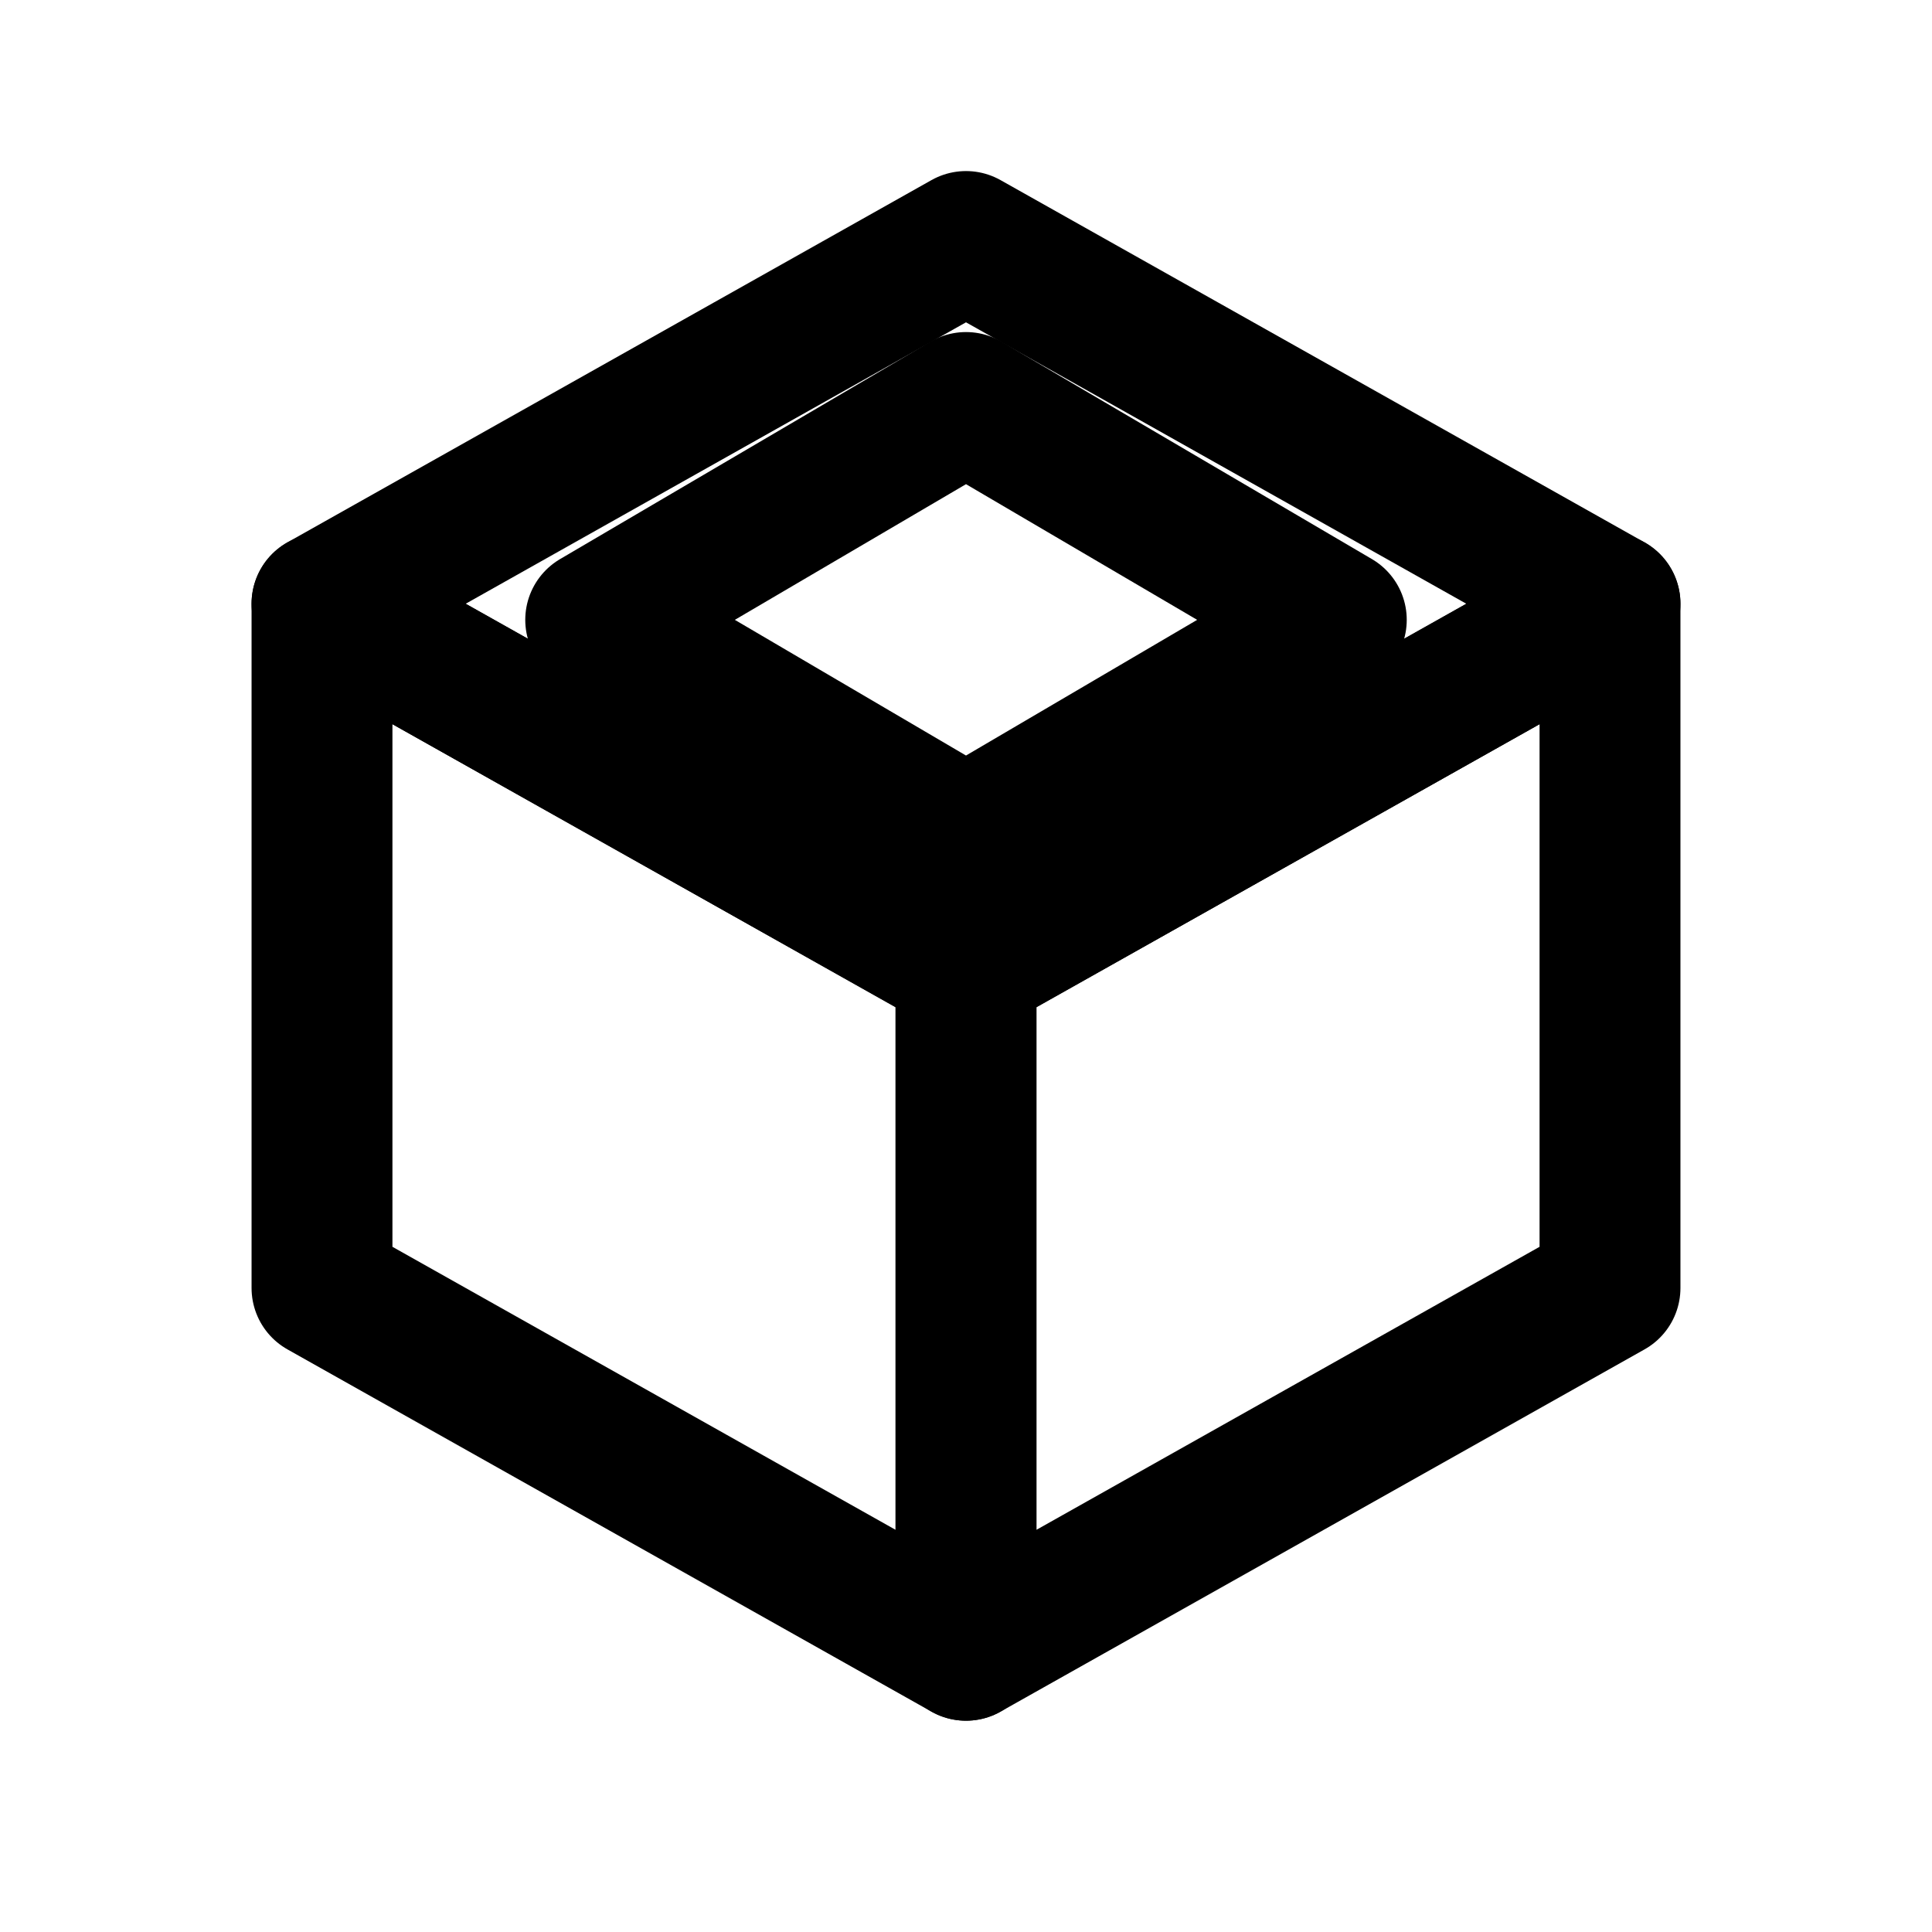
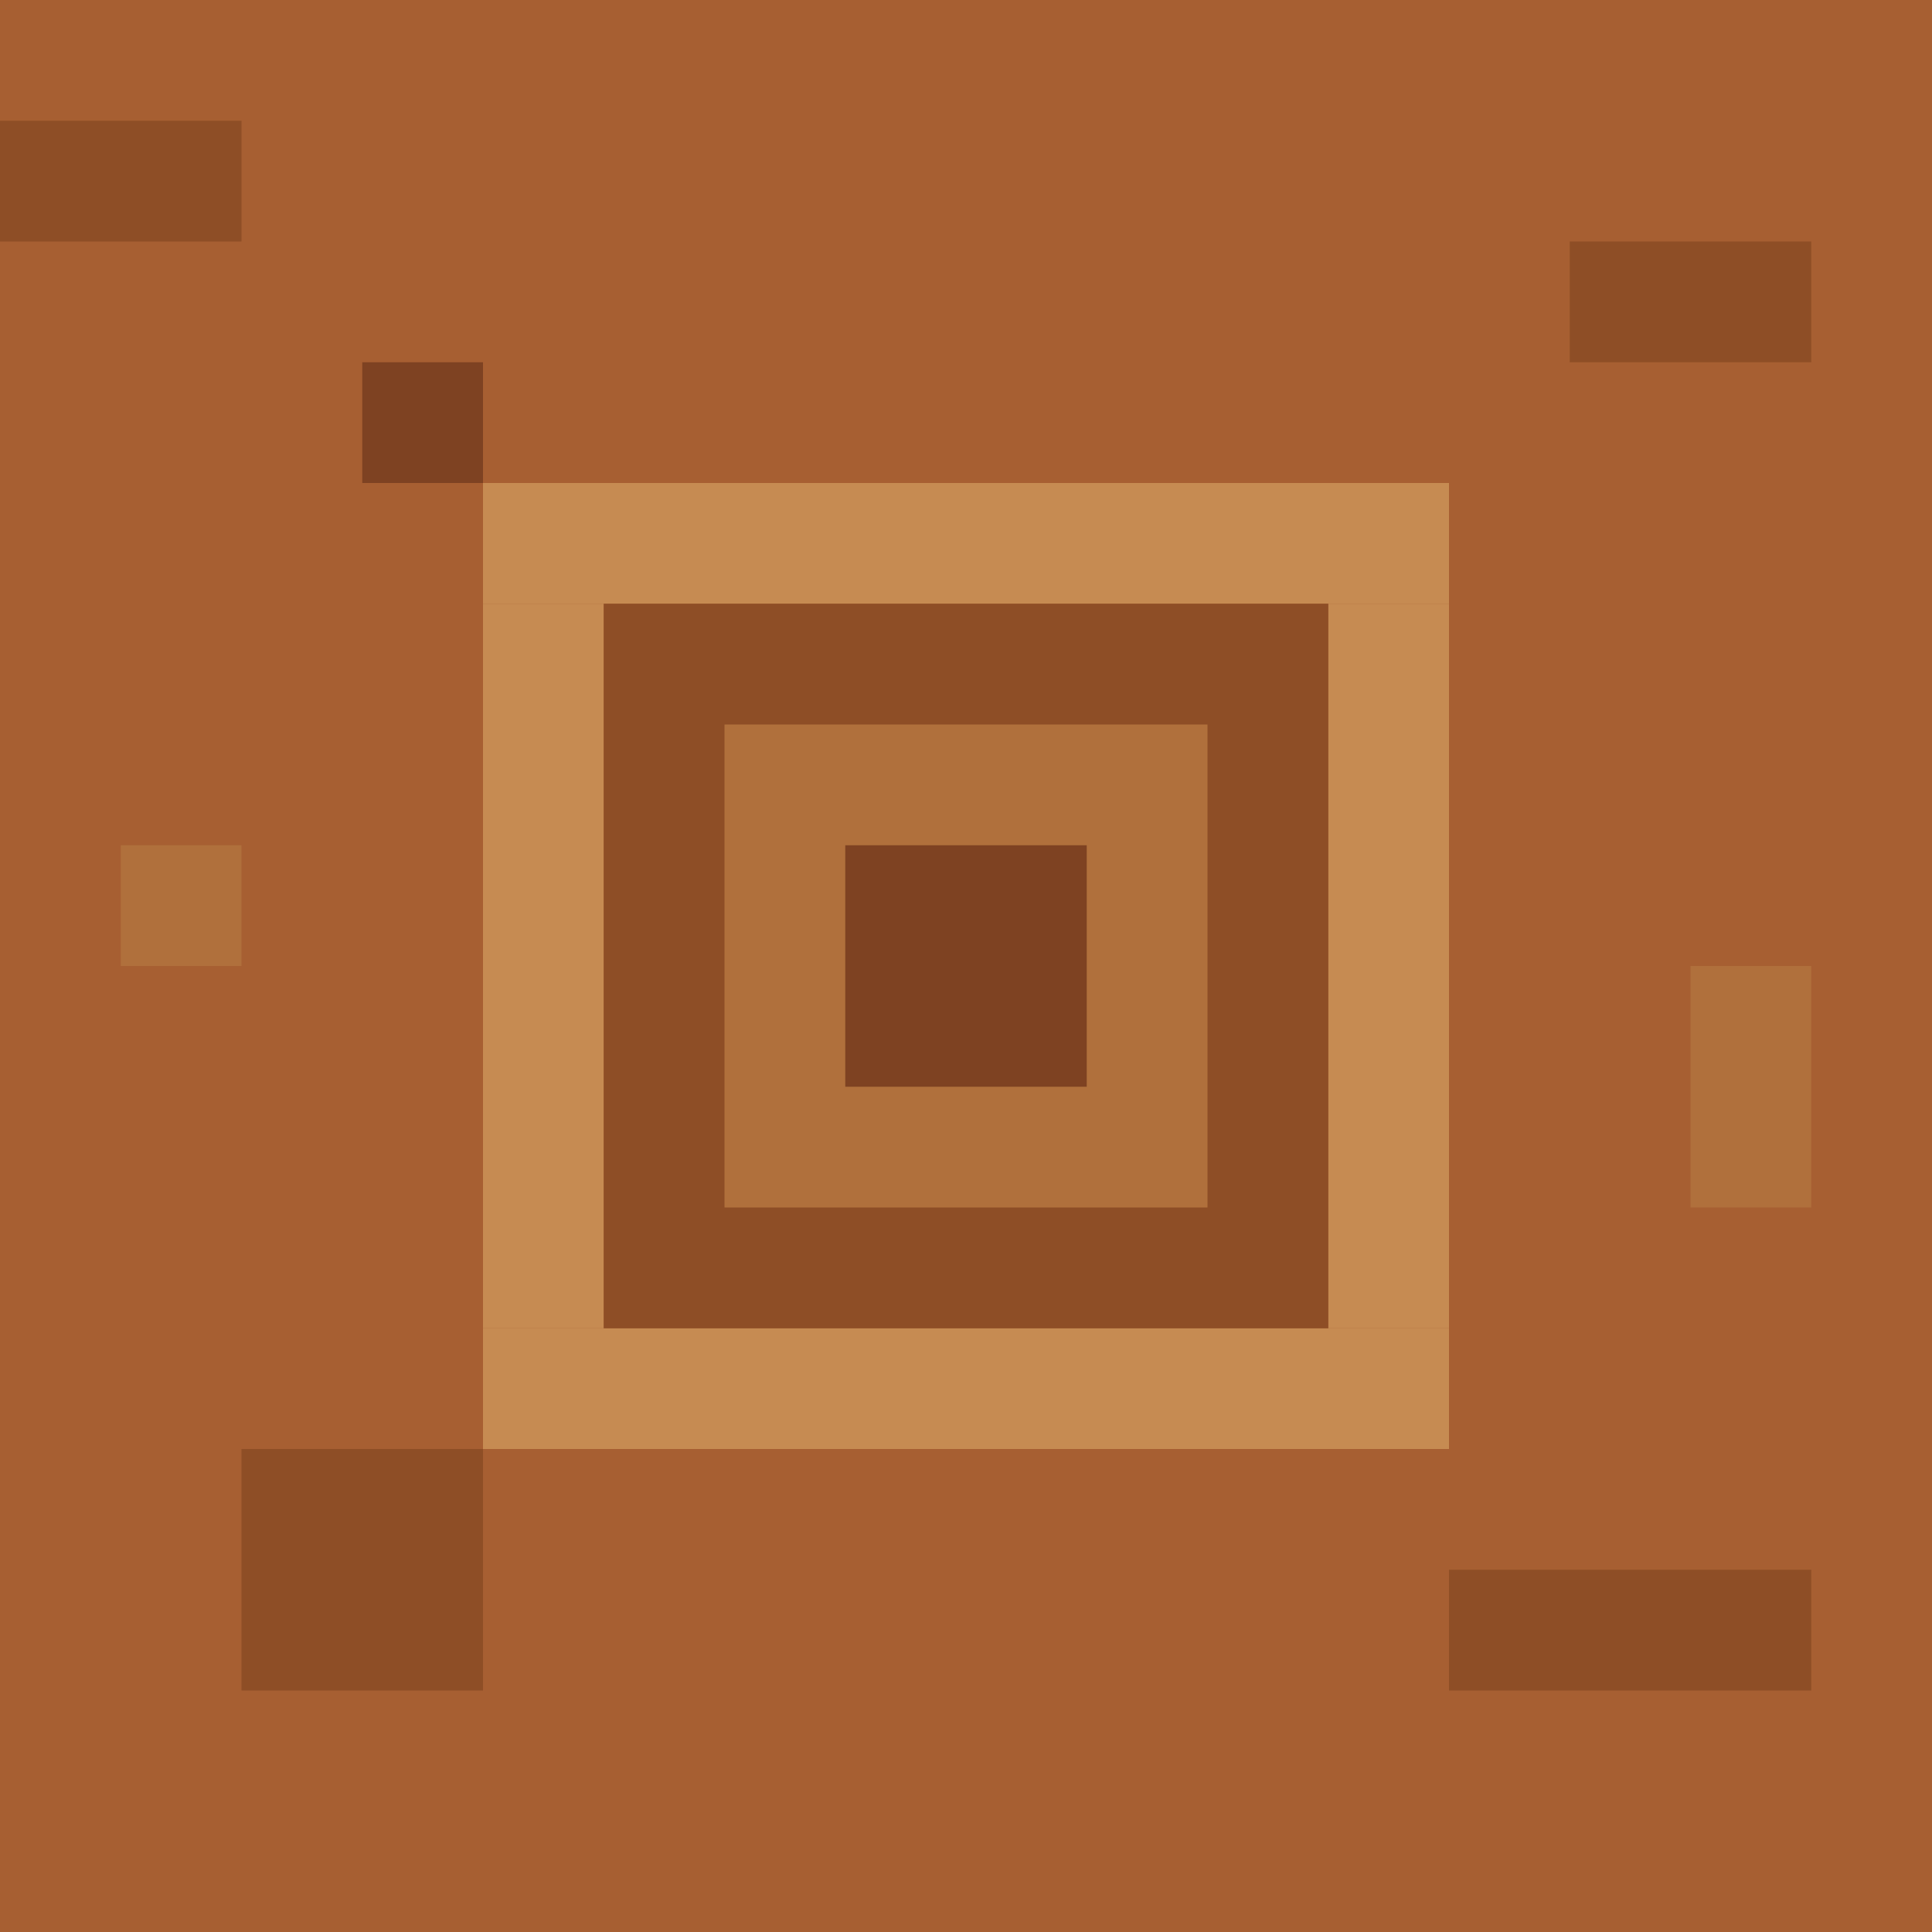
- <svg xmlns="http://www.w3.org/2000/svg" viewBox="0 0 24 24" width="24" height="24" fill="none" stroke="currentColor" stroke-width="1.75" stroke-linecap="round" stroke-linejoin="round">
-   <path d="M12 3 20 7.5 12 12 4 7.5z" />
-   <path d="M4 7.5 12 12v8.5L4 16z" />
-   <path d="M20 7.5 12 12v8.5l8-4.5z" />
-   <path d="M12 5 16.6 7.7 12 10.4 7.4 7.7z" />
+ <svg xmlns="http://www.w3.org/2000/svg" viewBox="0 0 16 16" width="16" height="16">
+   <rect width="16" height="16" fill="#A75F32" />
+   <g fill="#C68B52">
+     <rect x="4" y="4" width="8" height="1" />
+     <rect x="4" y="11" width="8" height="1" />
+     <rect x="4" y="5" width="1" height="6" />
+     <rect x="11" y="5" width="1" height="6" />
+   </g>
+   <g fill="#8E4E26">
+     <rect x="5" y="5" width="6" height="6" />
+     <rect x="0" y="1" width="2" height="1" />
+     <rect x="13" y="2" width="2" height="1" />
+     <rect x="2" y="12" width="2" height="2" />
+     <rect x="12" y="13" width="3" height="1" />
+   </g>
+   <g fill="#B0703C">
+     <rect x="6" y="6" width="4" height="4" />
+     <rect x="1" y="7" width="1" height="1" />
+     <rect x="14" y="8" width="1" height="2" />
+   </g>
+   <g fill="#7E4222">
+     <rect x="7" y="7" width="2" height="2" />
+     <rect x="3" y="3" width="1" height="1" />
+   </g>
</svg>
